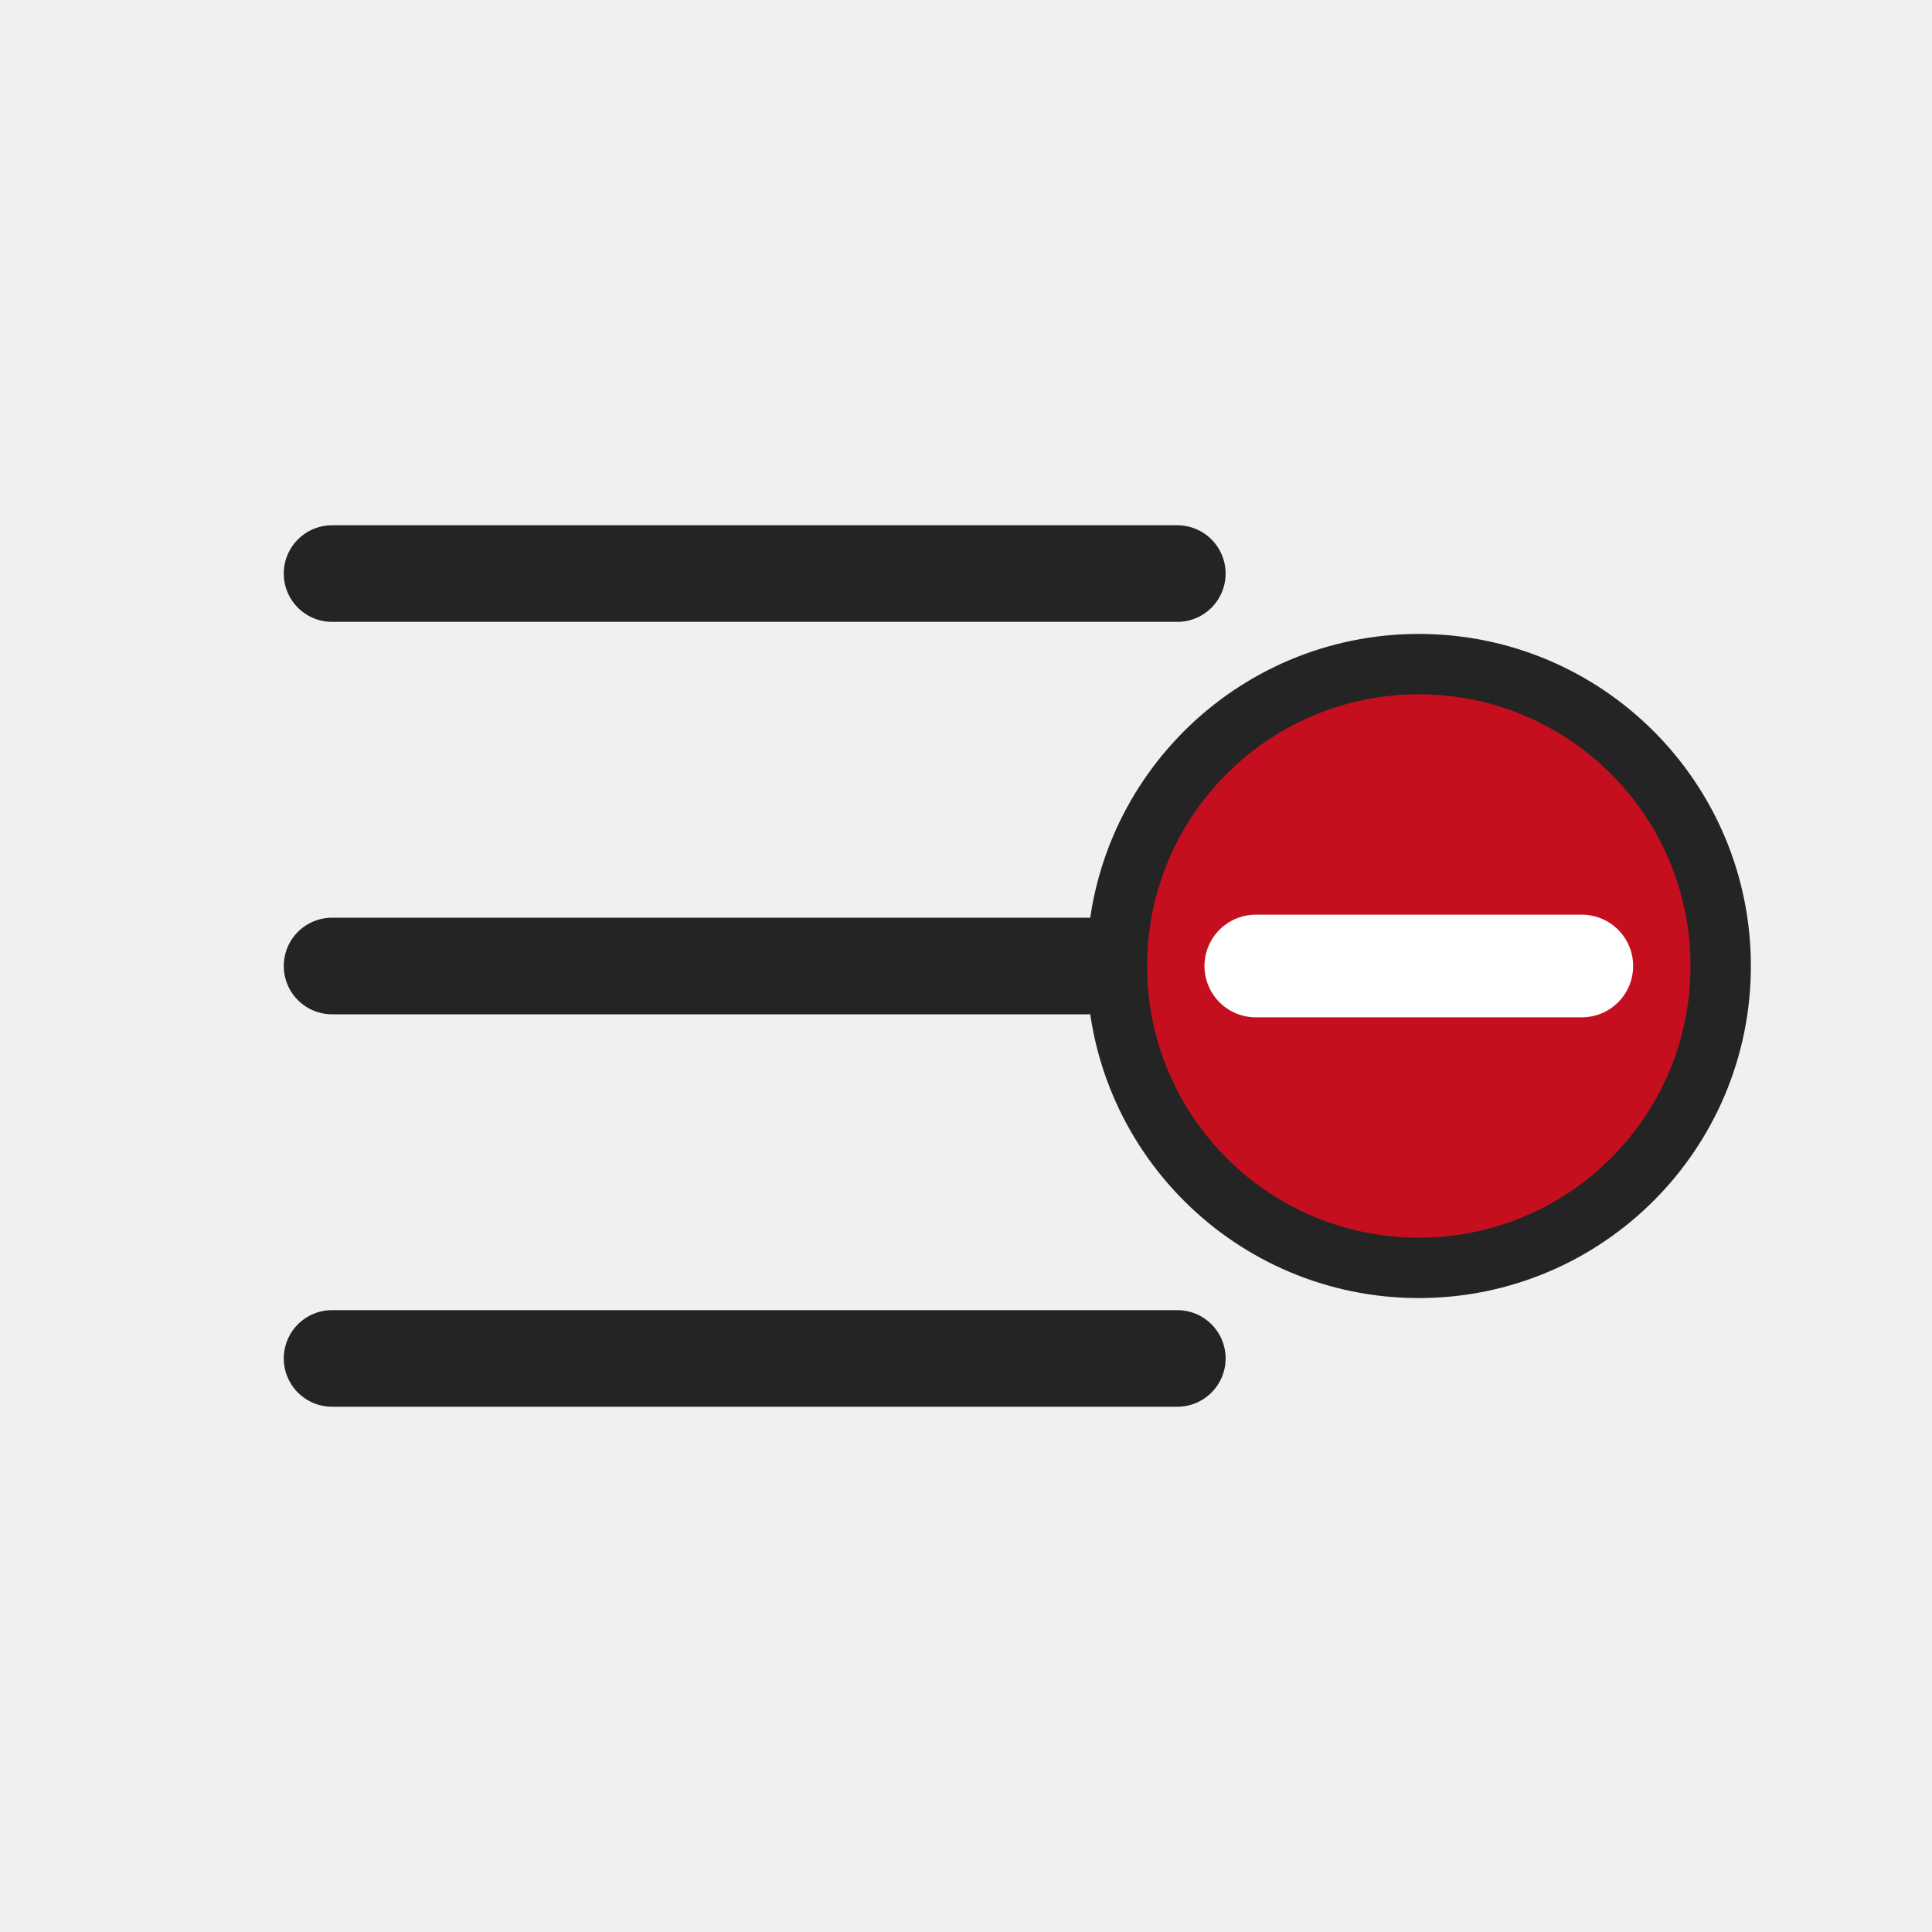
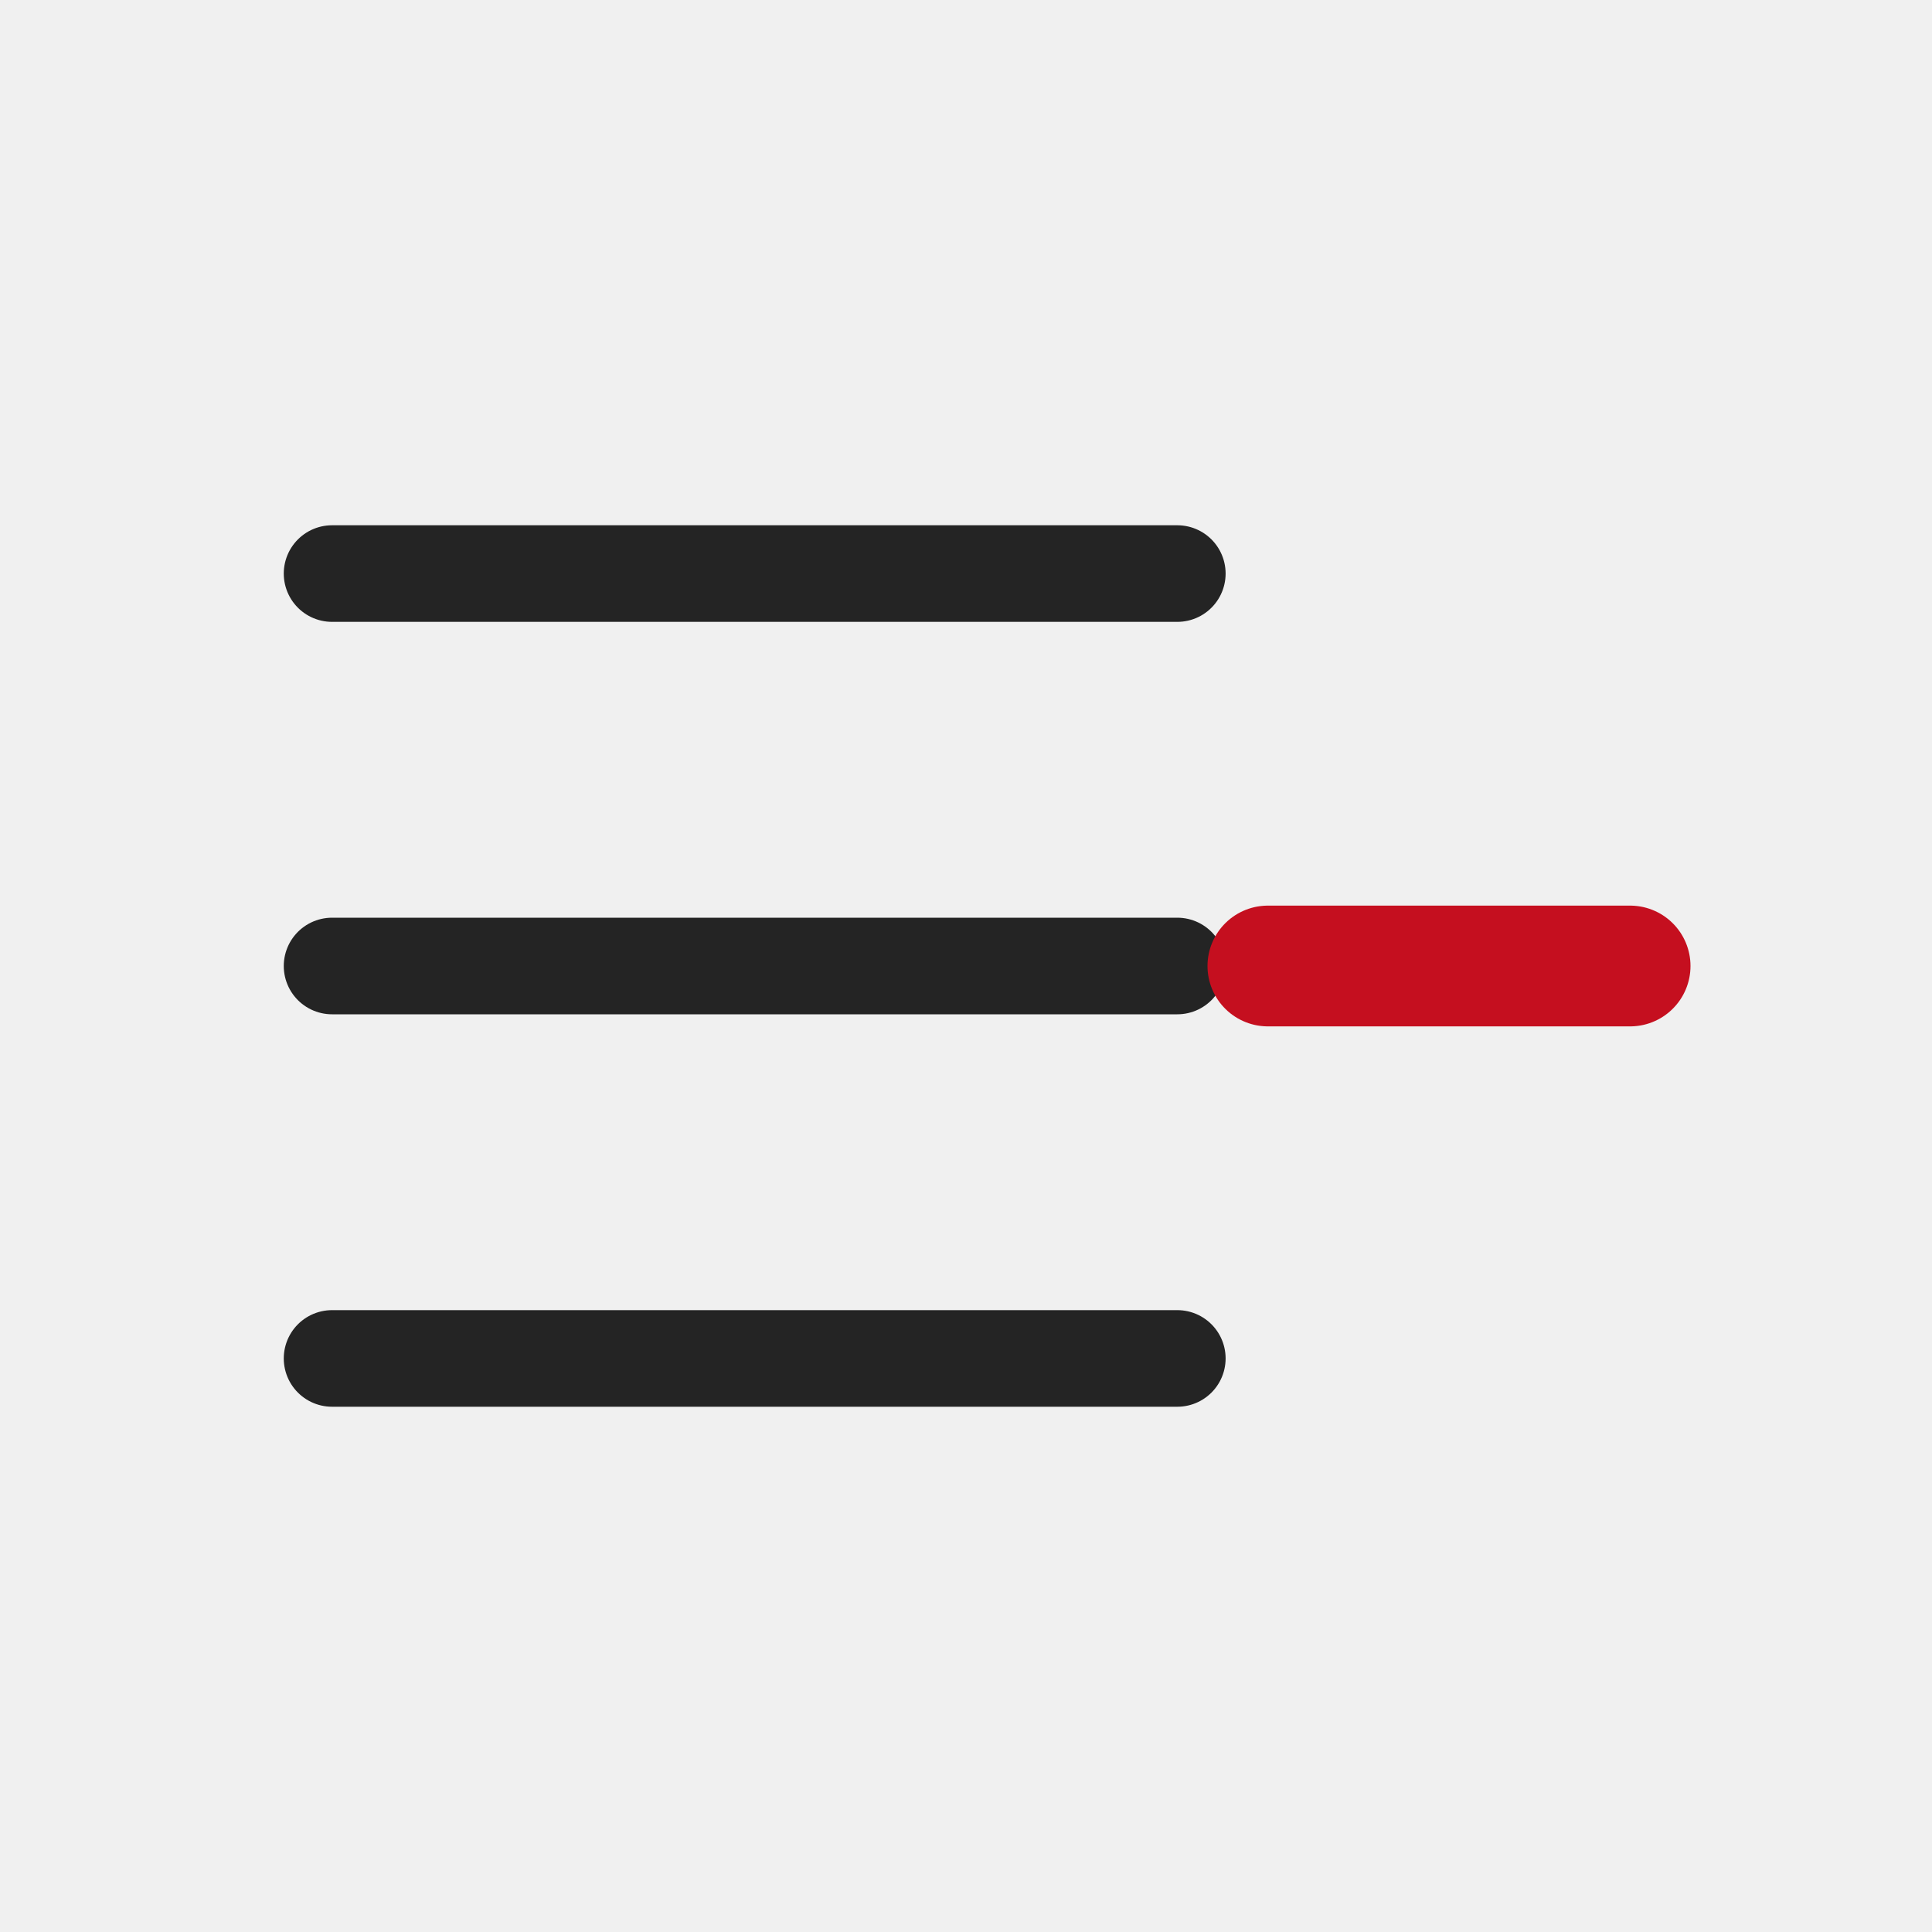
<svg xmlns="http://www.w3.org/2000/svg" width="32" height="32" viewBox="0 0 32 32" role="img" aria-label="Hide Detail">
  <rect width="32" height="32" fill="none" />
  <path d="M5.5 9.5h14M5.5 16h14M5.5 22.5h14" fill="none" stroke="#242424" stroke-width="1.6" stroke-linecap="round" />
-   <circle cx="23.5" cy="16" r="5" fill="#c50f1f" stroke="#242424" stroke-width="1" />
-   <path d="M20.8 16h5.4" fill="none" stroke="#ffffff" stroke-width="1.7" stroke-linecap="round" />
+   <path d="M21 16h6" fill="none" stroke="#c50f1f" stroke-width="2" stroke-linecap="round" />
</svg>
